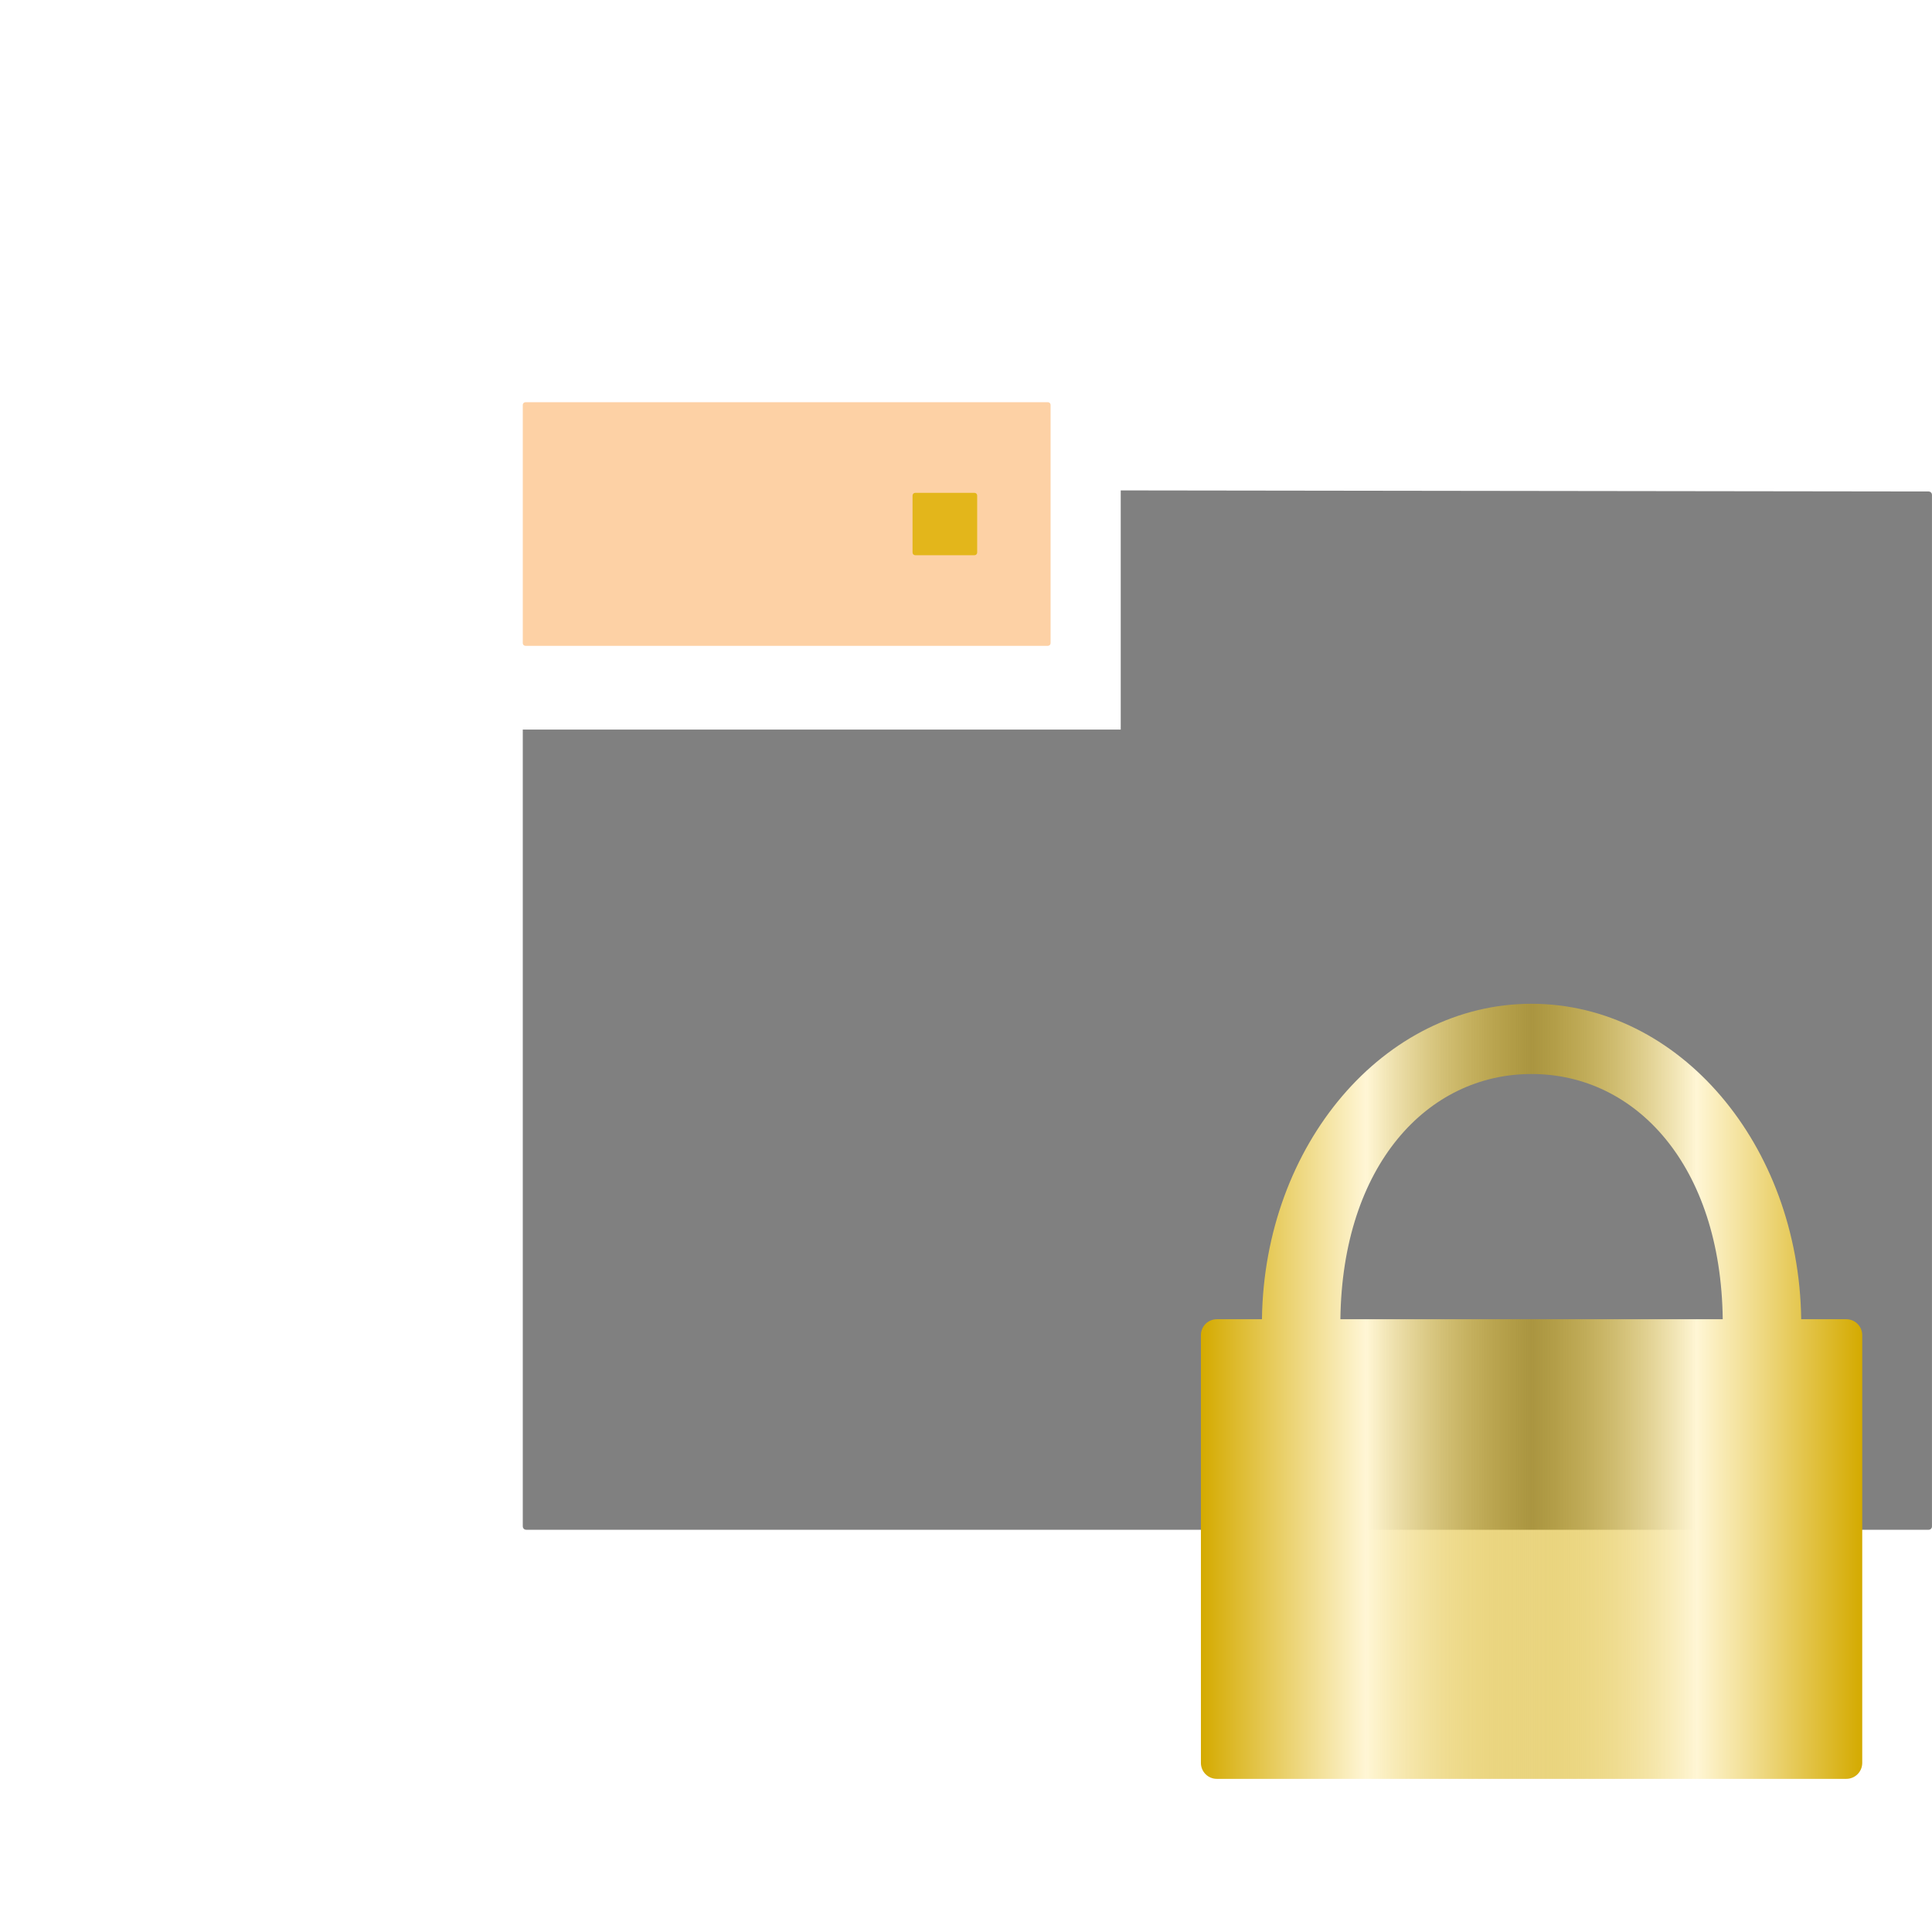
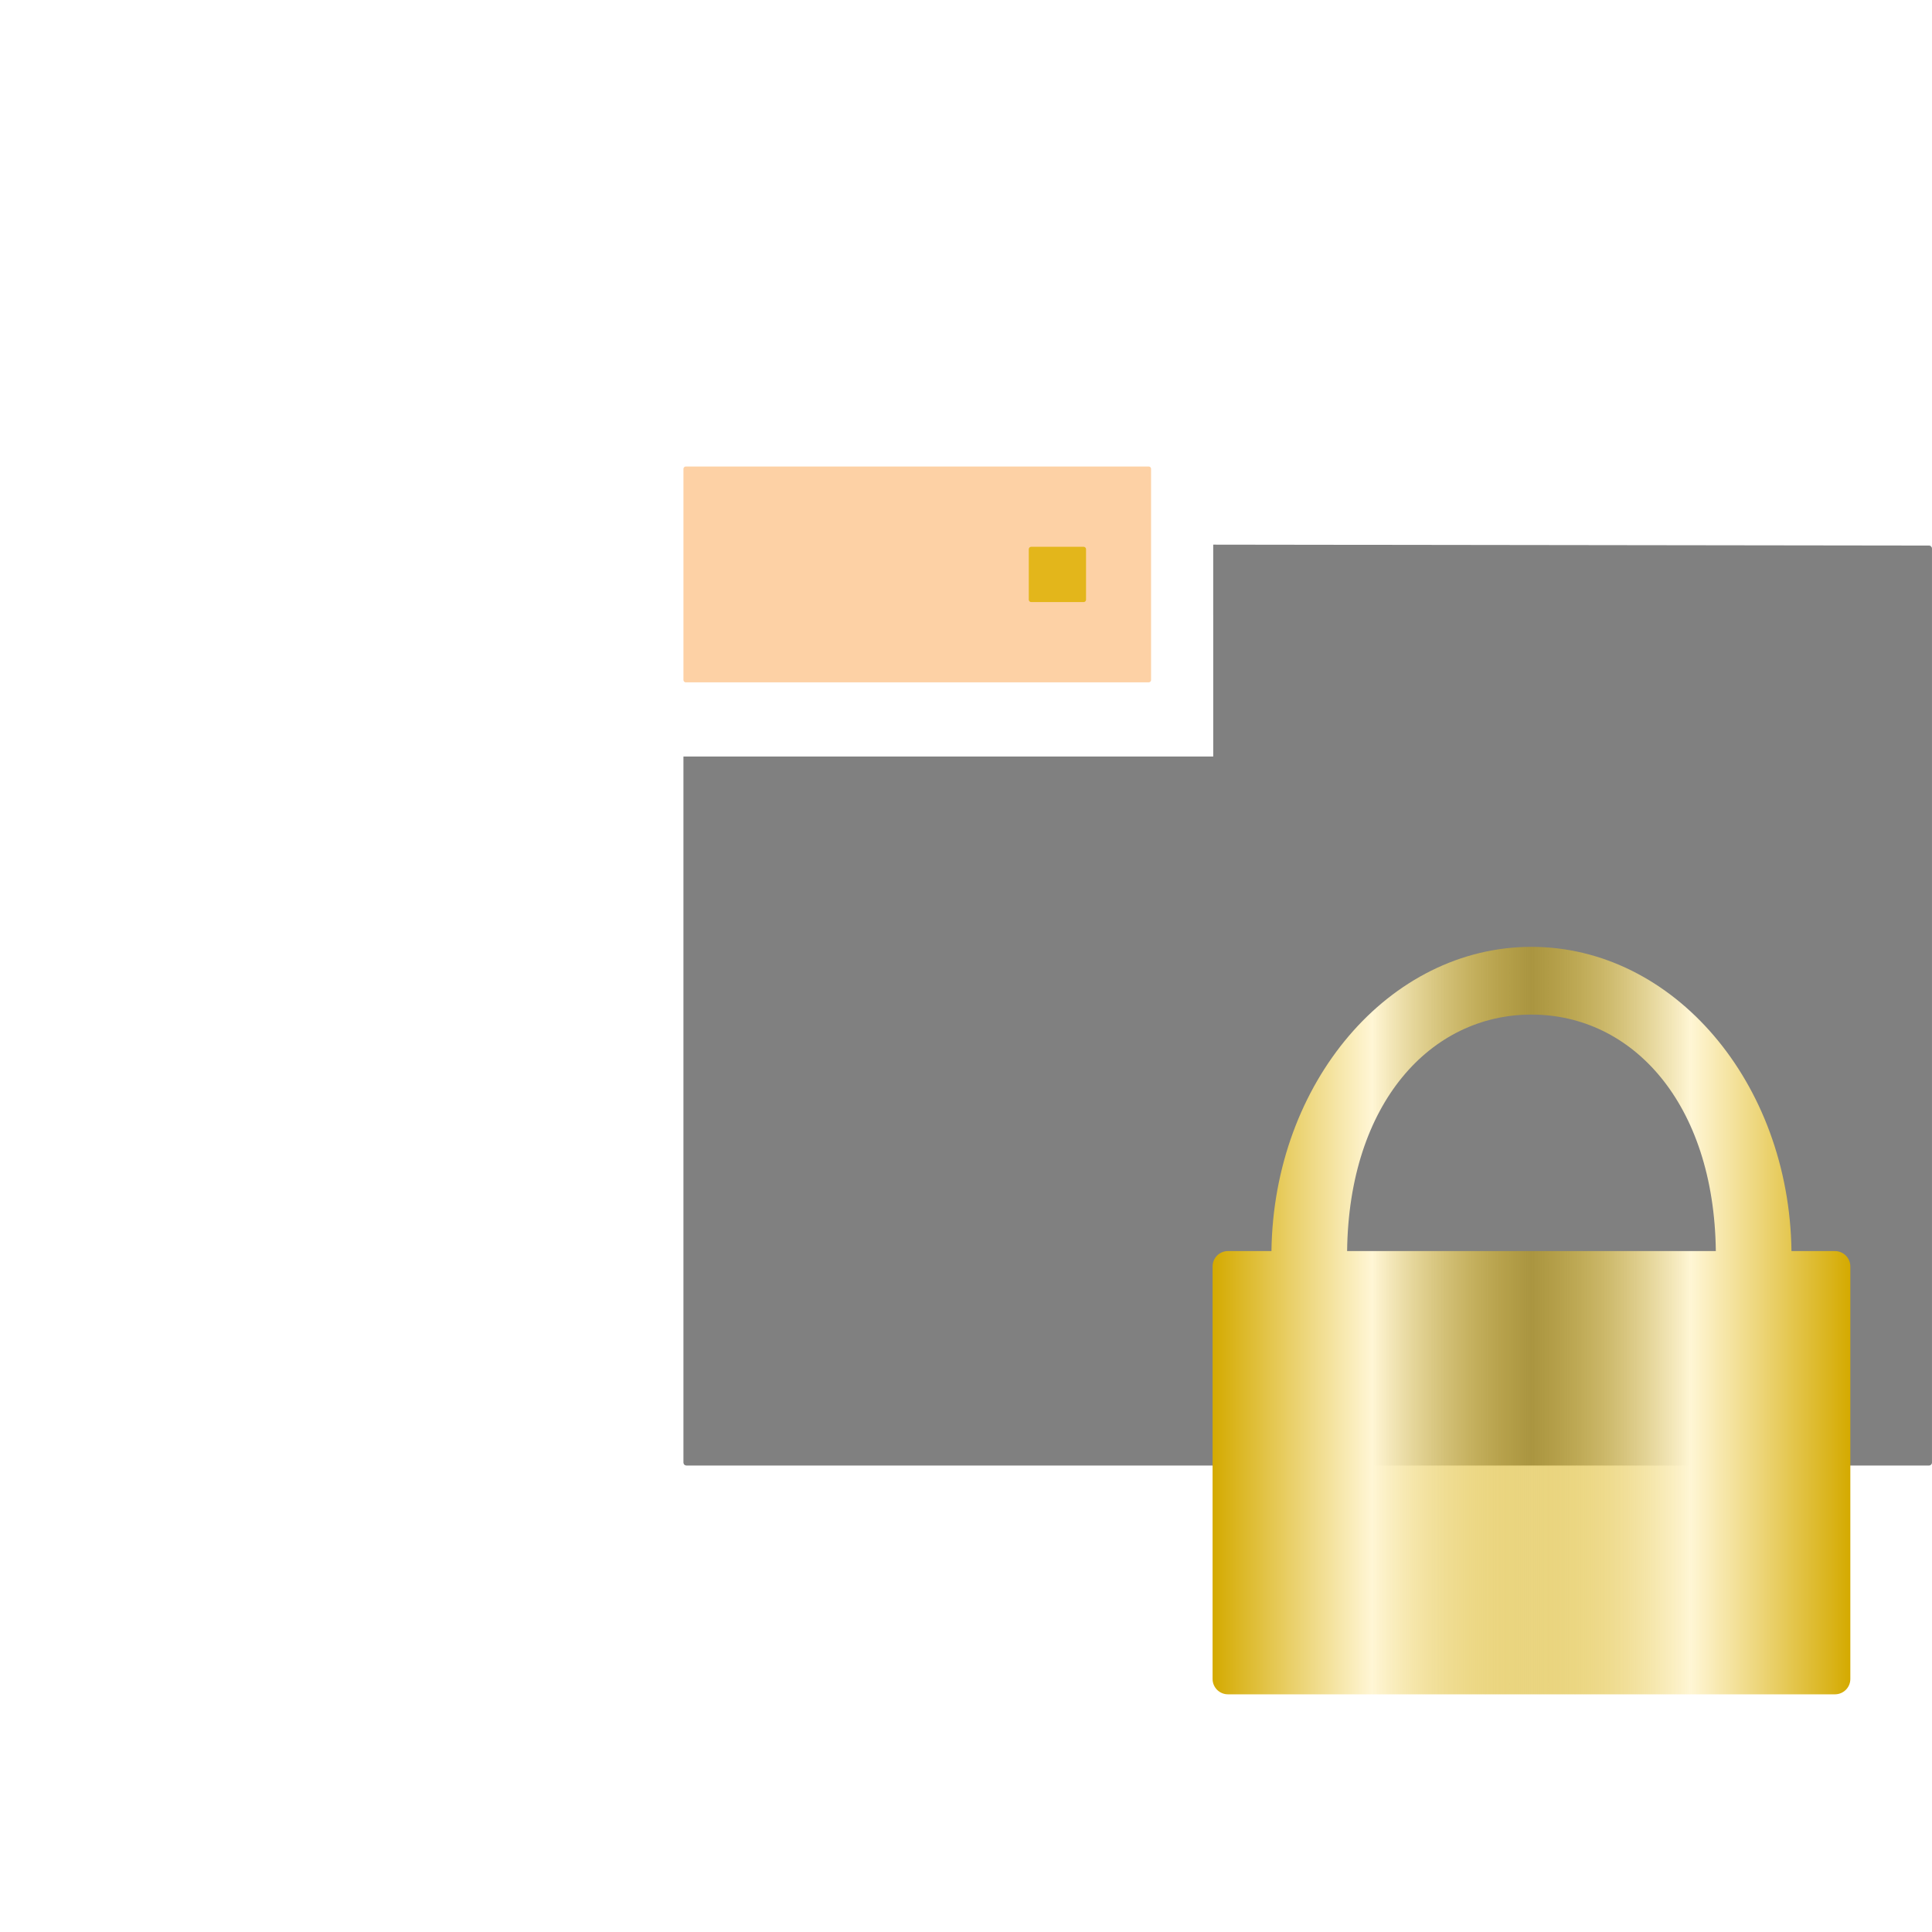
<svg xmlns="http://www.w3.org/2000/svg" height="1e3" width="1e3" version="1.1" viewBox="0 0 1000 1000">
  <defs>
-     <linearGradient id="3" x1="85.479" gradientUnits="userSpaceOnUse" y1="495.11" gradientTransform="matrix(.41288 0 0 .41288 586.3 515.72)" x2="914.52" y2="495.11">
+     <linearGradient id="3" y2="495.11" gradientUnits="userSpaceOnUse" x2="914.52" gradientTransform="matrix(.39817 0 0 .39817 593.6 486.4)" y1="495.11" x1="85.479">
      <stop stop-color="#d4aa00" offset="0" />
      <stop stop-color="#fff6d5" offset=".25" />
      <stop stop-color="#d4aa00" stop-opacity=".498" offset=".5" />
      <stop stop-color="#fff6d5" offset=".75" />
      <stop stop-color="#d4aa00" offset="1" />
    </linearGradient>
  </defs>
-   <g stroke-width=".749" transform="matrix(1.0583 0 0 1.0583 -5.4225e-7 -32.668)">
+   <g stroke-width=".749" transform="matrix(.93766 0 0 .93766 114 28.062)">
    <path fill="#808080" d="m548.13 270.72 395.15 0.52 0.63 0.127 0.514 0.346 0.346 0.514 0.127 0.63v504.58c0 0.895-0.721 1.616-1.616 1.616h-685.98l-0.63-0.127-0.514-0.346-0.346-0.514-0.127-0.63v-389.75h292.45z" />
    <path fill="#fdd1a5" d="m257 227.58h255.51c0.728 0 1.314 0.586 1.314 1.314v116.53c0 0.728-0.586 1.314-1.314 1.314h-255.51c-0.728 0-1.314-0.586-1.314-1.314v-116.52c0-0.728 0.586-1.314 1.314-1.314z" />
    <path fill="#e3b61b" d="m447.63 271.91h28.98c0.728 0 1.314 0.586 1.314 1.314v27.88c0 0.728-0.586 1.314-1.314 1.314h-28.98c-0.728 0-1.314-0.586-1.314-1.314v-27.88c0-0.728 0.586-1.314 1.314-1.314z" />
  </g>
-   <path d="m792.74 519.55c-76.337 0-138.36 72.864-139.56 163.28h-23.332c-4.575 0-8.258 3.683-8.258 8.258v221.39c0 4.575 3.683 8.258 8.258 8.258h325.78c4.575 0 8.258-3.683 8.258-8.258v-221.39c0-4.575-3.683-8.258-8.258-8.258h-23.332c-1.197-90.424-63.22-163.28-139.56-163.28zm0 36.355c54.059 0 97.988 47.453 98.946 126.93h-197.9c0.962-79.476 44.889-126.93 98.946-126.93z" stroke-width=".68" fill="url(#3)" />
+   <path d="m792.69 490.09c-73.617 0-133.43 70.268-134.59 157.46h-22.501c-4.412 0-7.964 3.552-7.964 7.963v213.5c0 4.412 3.552 7.963 7.964 7.963h314.17c4.412 0 7.963-3.552 7.963-7.963v-213.49c0-4.412-3.552-7.963-7.963-7.963h-22.5c-1.16-87.2-60.97-157.47-134.59-157.47zm0 35.06c52.133 0 94.497 45.762 95.421 122.41h-190.85c0.928-76.644 43.29-122.41 95.421-122.41z" stroke-width=".655" fill="url(#3)" />
</svg>
